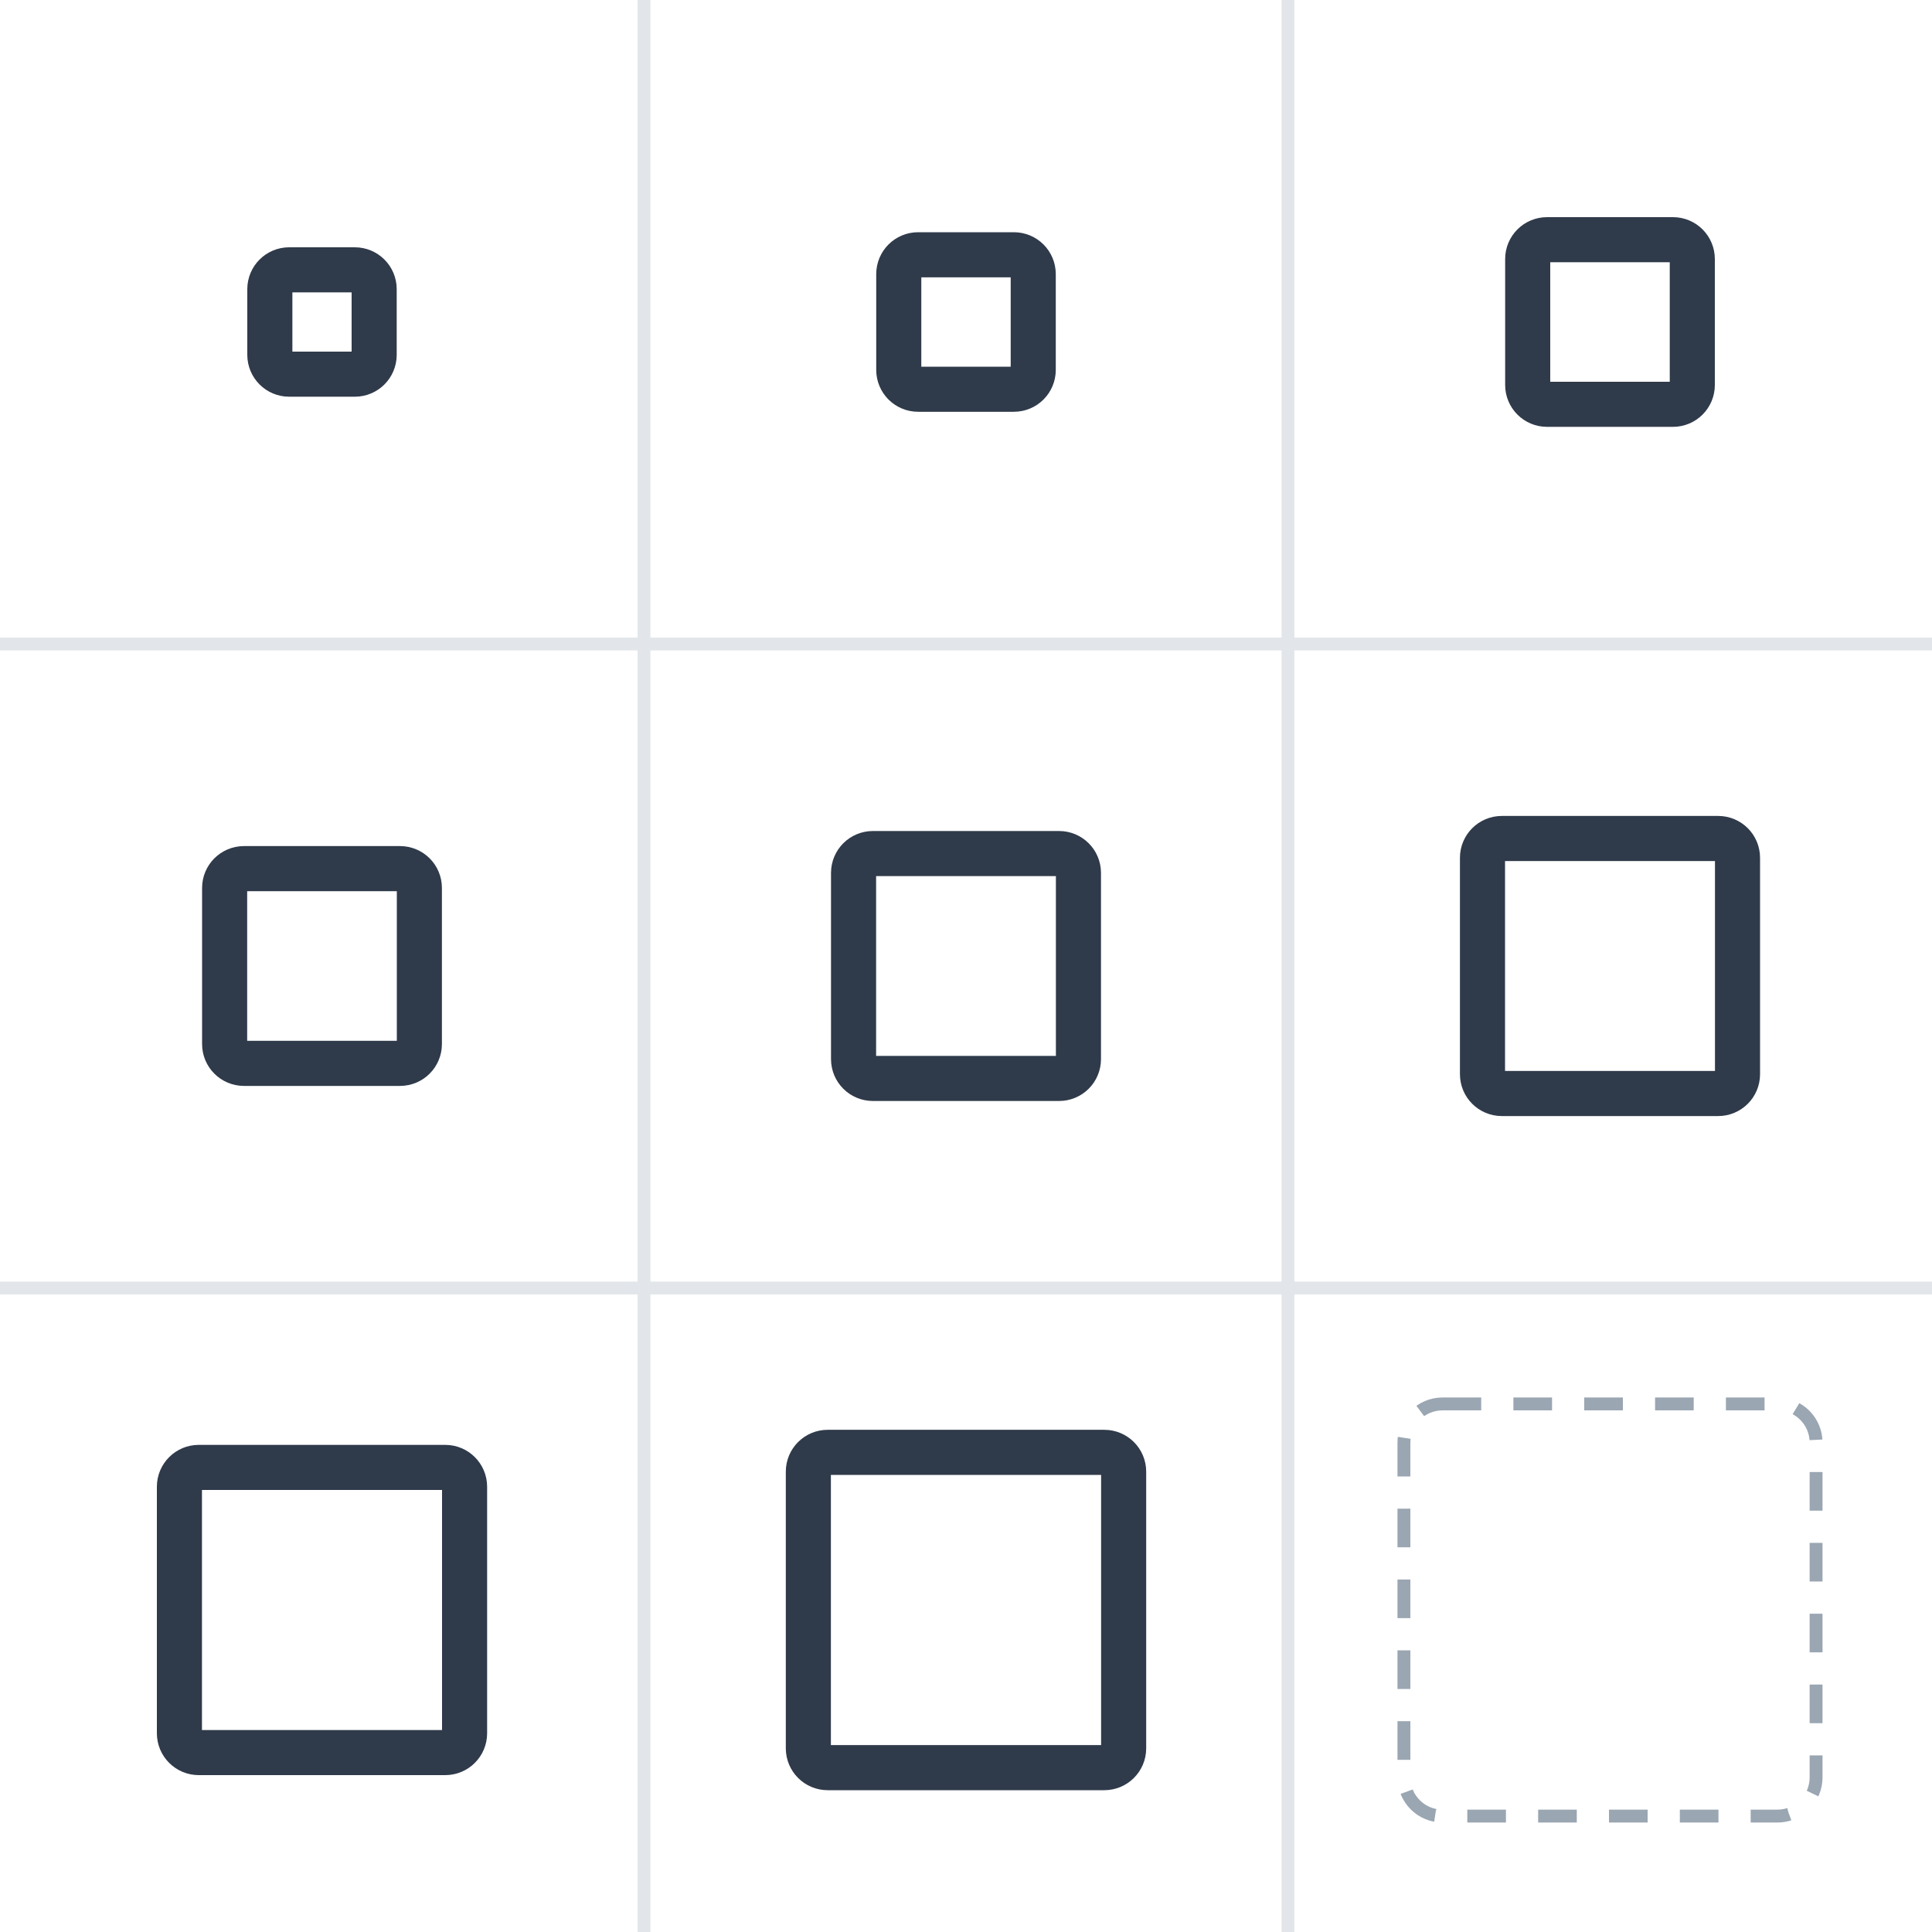
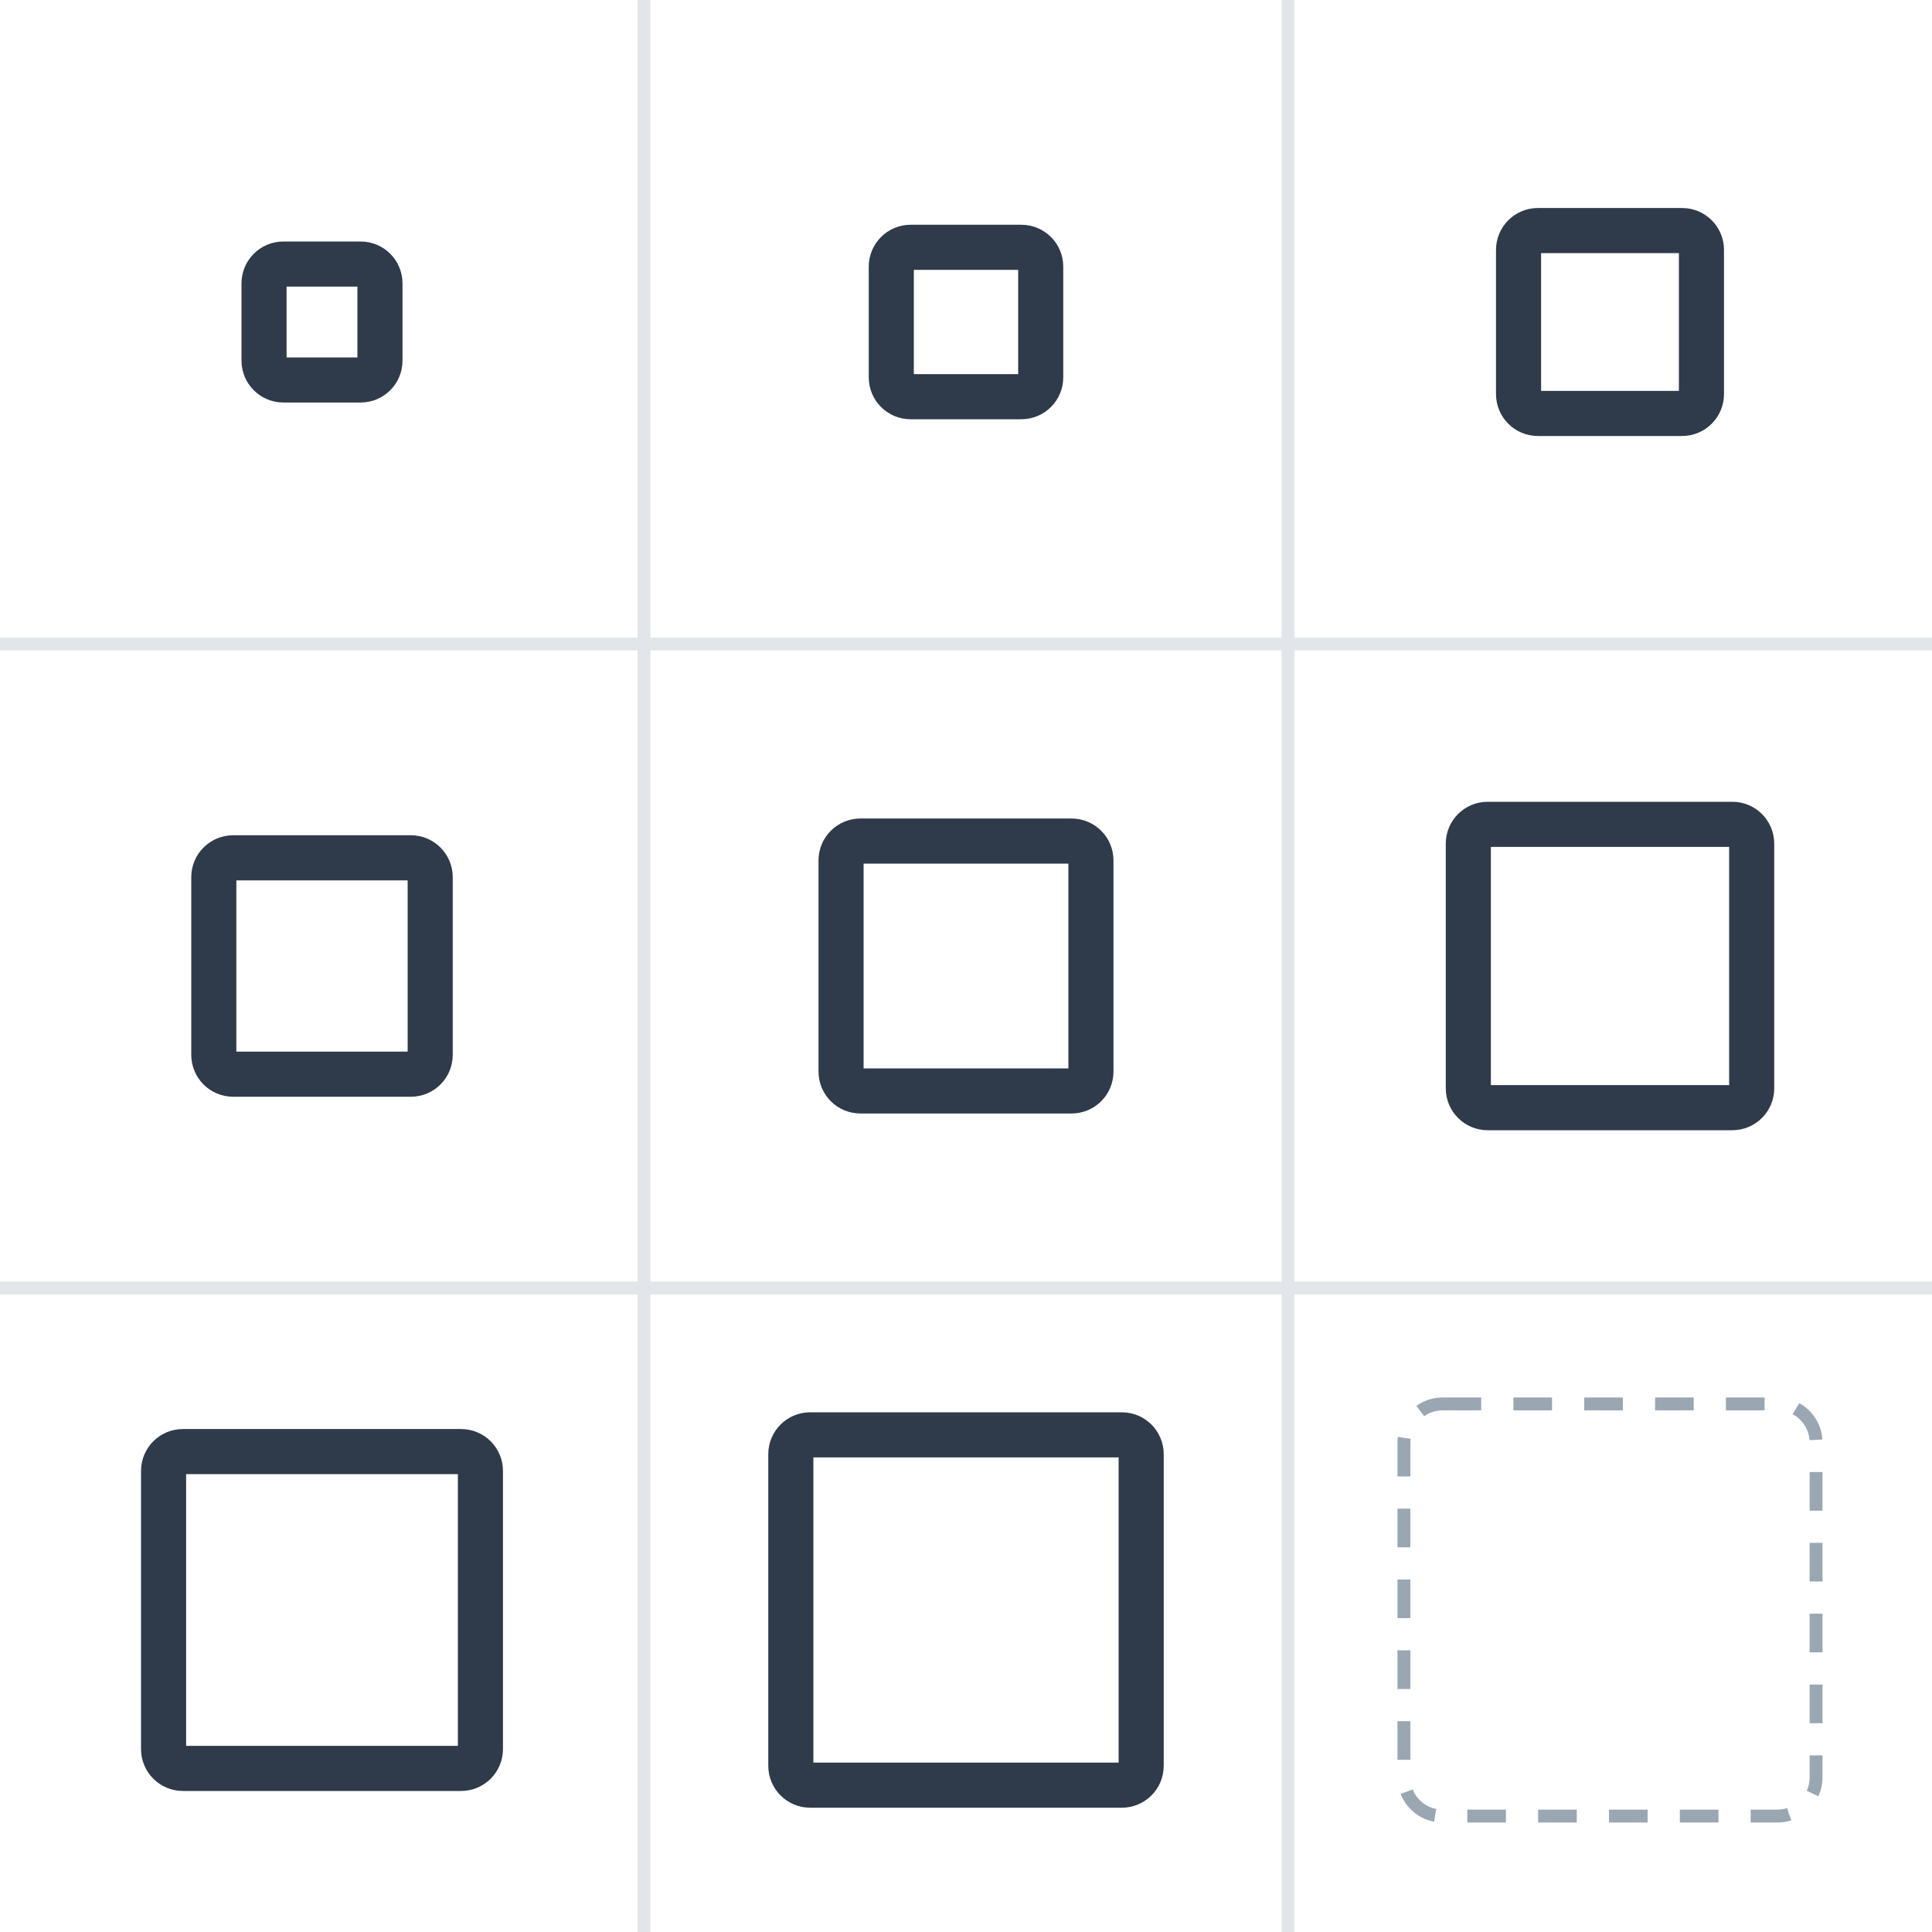
<svg xmlns="http://www.w3.org/2000/svg" viewBox="0 0 300 300" role="img">
  <path d="M100 0V300 M200 0V300 M0 100H300 M0 200H300" stroke="#e2e6ea" stroke-width="2" />
-   <rect x="41.9" y="41.9" width="16.2" height="16.2" rx="3" fill="none" stroke="#2f3a4a" stroke-width="7" />
-   <rect x="139.56" y="39.56" width="20.88" height="20.88" rx="3" fill="none" stroke="#2f3a4a" stroke-width="7" />
-   <rect x="237.22" y="37.22" width="25.56" height="25.56" rx="3" fill="none" stroke="#2f3a4a" stroke-width="7" />
-   <rect x="34.88" y="134.88" width="30.24" height="30.24" rx="3" fill="none" stroke="#2f3a4a" stroke-width="7" />
-   <rect x="132.54" y="132.54" width="34.92" height="34.92" rx="3" fill="none" stroke="#2f3a4a" stroke-width="7" />
-   <rect x="230.2" y="130.2" width="39.6" height="39.6" rx="3" fill="none" stroke="#2f3a4a" stroke-width="7" />
-   <rect x="27.86" y="227.86" width="44.28" height="44.28" rx="3" fill="none" stroke="#2f3a4a" stroke-width="7" />
-   <rect x="125.52" y="225.52" width="48.96" height="48.96" rx="3" fill="none" stroke="#2f3a4a" stroke-width="7" />
+   <rect x="41" y="41" width="18" height="18" rx="3" fill="none" stroke="#2f3a4a" stroke-width="7" />
+   <rect x="138.4" y="38.4" width="23.2" height="23.2" rx="3" fill="none" stroke="#2f3a4a" stroke-width="7" />
+   <rect x="235.8" y="35.8" width="28.4" height="28.4" rx="3" fill="none" stroke="#2f3a4a" stroke-width="7" />
+   <rect x="33.2" y="133.2" width="33.6" height="33.6" rx="3" fill="none" stroke="#2f3a4a" stroke-width="7" />
+   <rect x="130.6" y="130.6" width="38.8" height="38.8" rx="3" fill="none" stroke="#2f3a4a" stroke-width="7" />
+   <rect x="228" y="128" width="44" height="44" rx="3" fill="none" stroke="#2f3a4a" stroke-width="7" />
+   <rect x="25.4" y="225.4" width="49.2" height="49.2" rx="3" fill="none" stroke="#2f3a4a" stroke-width="7" />
+   <rect x="122.8" y="222.8" width="54.4" height="54.4" rx="3" fill="none" stroke="#2f3a4a" stroke-width="7" />
  <rect x="218" y="218" width="64" height="64" rx="6" fill="none" stroke="#9aa6b2" stroke-width="2" stroke-dasharray="6 5" />
</svg>
